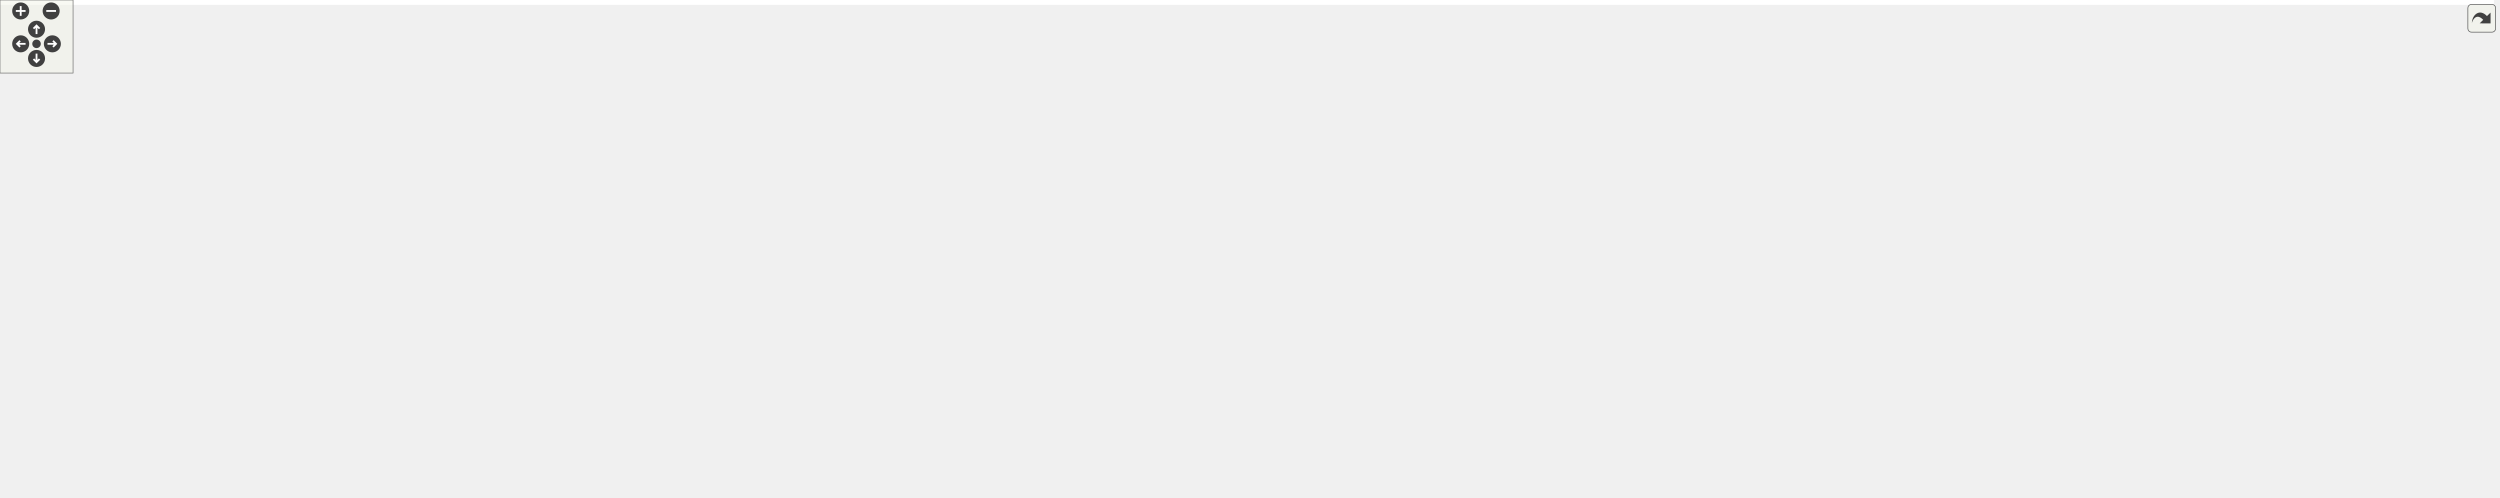
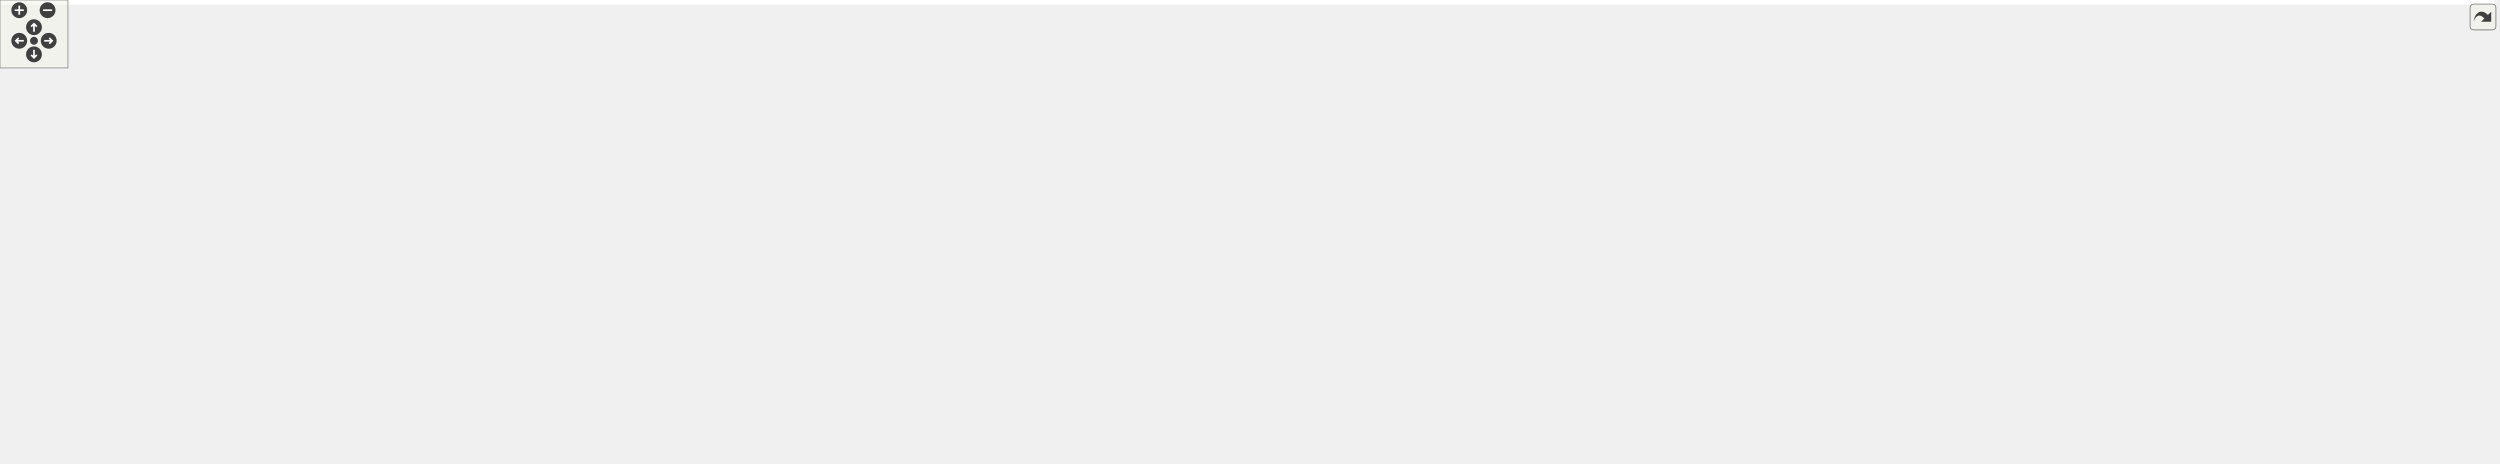
<svg xmlns="http://www.w3.org/2000/svg" xmlns:xlink="http://www.w3.org/1999/xlink" id="main" version="1.1" xml:space="preserve">
  <style type="text/css">
.edge:hover path { stroke: red; }
.edge:hover polygon { stroke: red; fill: red; }
</style>
  <defs>
    <circle id="rim" cx="0" cy="0" r="7" />
    <circle id="rim2" cx="0" cy="0" r="3.5" />
    <g id="zoomPlus">
      <use xlink:href="#rim" fill="#404040">
        <set attributeName="fill" to="#808080" begin="zoomplus.mouseover" end="zoomplus.mouseout" />
      </use>
      <path d="M-4,0h8M0,-4v8" fill="none" stroke="white" stroke-width="1.5" pointer-events="none" />
    </g>
    <g id="zoomMin">
      <use xlink:href="#rim" fill="#404040">
        <set attributeName="fill" to="#808080" begin="zoomminus.mouseover" end="zoomminus.mouseout" />
      </use>
      <path d="M-4,0h8" fill="none" stroke="white" stroke-width="1.5" pointer-events="none" />
    </g>
    <g id="dirArrow">
      <path fill="none" stroke="white" stroke-width="1.5" d="M0,-3.0v7 M-2.5,-0.5L0,-3.0L2.5,-0.5" />
    </g>
    <g id="resetDef">
      <use xlink:href="#rim2" fill="#404040">
        <set attributeName="fill" to="#808080" begin="reset.mouseover" end="reset.mouseout" />
      </use>
    </g>
  </defs>
  <svg id="graph" class="graph">
    <g id="viewport">
-       <polygon fill="#ffffff" stroke="transparent" points="-4,4 -4,-348 2048,-348 2048,4 -4,4" />
+       <polygon fill="#ffffff" stroke="transparent" points="-4,4 -4,-348 2202,-348 2202,4 -4,4" />
      <g id="node1" class="node">
-         <polygon fill="#bfbfbf" stroke="#000000" points="1457,-313.5 1457,-343.5 1637,-343.5 1637,-313.5 1457,-313.5" />
-         <text text-anchor="start" x="1465" y="-331.5" font-family="Helvetica,sans-Serif" font-size="10.00" fill="#000000">tests/src/serverTestVariable</text>
-         <text text-anchor="middle" x="1547" y="-320.5" font-family="Helvetica,sans-Serif" font-size="10.00" fill="#000000">MapperWithLocationAndCode.cpp</text>
+         <polygon fill="#bfbfbf" stroke="#000000" points="1546,-313.5 1546,-343.5 1726,-343.5 1726,-313.5 1546,-313.5" />
+         <text text-anchor="start" x="1554" y="-331.5" font-family="Helvetica,sans-Serif" font-size="10.00" fill="#000000">tests/src/serverTestVariable</text>
+         <text text-anchor="middle" x="1636" y="-320.5" font-family="Helvetica,sans-Serif" font-size="10.00" fill="#000000">MapperWithLocationAndCode.cpp</text>
      </g>
      <g id="node2" class="node">
        <polygon fill="#ffffff" stroke="#bfbfbf" points="1087,-246.5 1087,-276.5 1197,-276.5 1197,-246.5 1087,-246.5" />
        <text text-anchor="start" x="1095" y="-264.5" font-family="Helvetica,sans-Serif" font-size="10.00" fill="#000000">boost/test/included</text>
        <text text-anchor="middle" x="1142" y="-253.5" font-family="Helvetica,sans-Serif" font-size="10.00" fill="#000000">/unit_test.hpp</text>
      </g>
      <g id="edge1" class="edge">
-         <path fill="none" stroke="#191970" d="M1456.883,-317.085C1390.347,-308.146 1297.411,-294.594 1206.966,-277.095" />
-         <polygon fill="#191970" stroke="#191970" points="1207.576,-273.649 1197.09,-275.167 1206.234,-280.519 1207.576,-273.649" />
+         <path fill="none" stroke="#191970" d="M1545.769,-320.828C1460.744,-312.88 1329.672,-298.783 1207.015,-277.057" />
+         <polygon fill="#191970" stroke="#191970" points="1207.531,-273.594 1197.07,-275.276 1206.296,-280.484 1207.531,-273.594" />
      </g>
      <g id="node3" class="node">
        <polygon fill="#ffffff" stroke="#bfbfbf" points="1215.5,-252 1215.5,-271 1334.5,-271 1334.5,-252 1215.5,-252" />
        <text text-anchor="middle" x="1275" y="-259" font-family="Helvetica,sans-Serif" font-size="10.00" fill="#000000">boost/filesystem.hpp</text>
      </g>
      <g id="edge2" class="edge">
-         <path fill="none" stroke="#191970" d="M1485.958,-313.464C1436.885,-301.376 1368.877,-284.624 1323.482,-273.442" />
-         <polygon fill="#191970" stroke="#191970" points="1324.136,-269.999 1313.589,-271.005 1322.461,-276.796 1324.136,-269.999" />
+         <path fill="none" stroke="#191970" d="M1545.691,-313.829C1487.652,-304.104 1410.715,-290.66 1343,-277 1337.221,-275.834 1331.181,-274.551 1325.188,-273.238" />
+         <polygon fill="#191970" stroke="#191970" points="1325.722,-269.771 1315.2,-271.014 1324.2,-276.604 1325.722,-269.771" />
      </g>
      <g id="node4" class="node">
        <g id="a_node4">
          <a xlink:href="_doocs_adapter_8h.html" target="_top" xlink:title="DoocsAdapter.h">
            <polygon fill="#ffffff" stroke="#000000" points="1352.5,-252 1352.5,-271 1445.5,-271 1445.5,-252 1352.5,-252" />
            <text text-anchor="middle" x="1399" y="-259" font-family="Helvetica,sans-Serif" font-size="10.00" fill="#000000">DoocsAdapter.h</text>
          </a>
        </g>
      </g>
      <g id="edge3" class="edge">
-         <path fill="none" stroke="#191970" d="M1513.786,-313.464C1488.506,-302.02 1453.991,-286.394 1429.426,-275.274" />
-         <polygon fill="#191970" stroke="#191970" points="1430.768,-272.04 1420.215,-271.104 1427.881,-278.417 1430.768,-272.04" />
+         <path fill="none" stroke="#191970" d="M1582.813,-313.464C1540.503,-301.503 1482.04,-284.975 1442.497,-273.796" />
+         <polygon fill="#191970" stroke="#191970" points="1443.198,-270.358 1432.623,-271.005 1441.294,-277.094 1443.198,-270.358" />
      </g>
      <g id="node29" class="node">
        <g id="a_node29">
          <a xlink:href="server_based_test_tools_8h.html" target="_top" xlink:title="serverBasedTestTools.h">
            <polygon fill="#ffffff" stroke="#000000" points="1481.5,-252 1481.5,-271 1612.5,-271 1612.5,-252 1481.5,-252" />
            <text text-anchor="middle" x="1547" y="-259" font-family="Helvetica,sans-Serif" font-size="10.00" fill="#000000">serverBasedTestTools.h</text>
          </a>
        </g>
      </g>
      <g id="edge41" class="edge">
-         <path fill="none" stroke="#191970" d="M1547,-313.297C1547,-303.77 1547,-291.395 1547,-281.131" />
-         <polygon fill="#191970" stroke="#191970" points="1550.5,-281.055 1547,-271.055 1543.5,-281.055 1550.5,-281.055" />
+         <path fill="none" stroke="#191970" d="M1615.804,-313.297C1601.534,-302.554 1582.453,-288.19 1568.005,-277.313" />
+         <polygon fill="#191970" stroke="#191970" points="1569.787,-274.273 1559.692,-271.055 1565.577,-279.866 1569.787,-274.273" />
      </g>
      <g id="node31" class="node">
        <polygon fill="#ffffff" stroke="#bfbfbf" points="1630.5,-246.5 1630.5,-276.5 1819.5,-276.5 1819.5,-246.5 1630.5,-246.5" />
        <text text-anchor="start" x="1638.5" y="-264.5" font-family="Helvetica,sans-Serif" font-size="10.00" fill="#000000">ChimeraTK/ControlSystemAdapter</text>
        <text text-anchor="middle" x="1725" y="-253.5" font-family="Helvetica,sans-Serif" font-size="10.00" fill="#000000">/Testing/ReferenceTestApplication.h</text>
      </g>
      <g id="edge44" class="edge">
-         <path fill="none" stroke="#191970" d="M1586.947,-313.464C1613.078,-303.628 1647.415,-290.703 1675.306,-280.205" />
-         <polygon fill="#191970" stroke="#191970" points="1676.753,-283.4 1684.879,-276.602 1674.287,-276.849 1676.753,-283.4" />
+         <path fill="none" stroke="#191970" d="M1656.196,-313.297C1668.144,-304.302 1683.464,-292.769 1696.614,-282.869" />
+         <polygon fill="#191970" stroke="#191970" points="1699,-285.454 1704.884,-276.643 1694.79,-279.861 1699,-285.454" />
      </g>
      <g id="node32" class="node">
        <polygon fill="#ffffff" stroke="#bfbfbf" points="1838,-246.5 1838,-276.5 1978,-276.5 1978,-246.5 1838,-246.5" />
        <text text-anchor="start" x="1846" y="-264.5" font-family="Helvetica,sans-Serif" font-size="10.00" fill="#000000">doocs-server-test-helper</text>
        <text text-anchor="middle" x="1908" y="-253.5" font-family="Helvetica,sans-Serif" font-size="10.00" fill="#000000">/doocsServerTestHelper.h</text>
      </g>
      <g id="edge45" class="edge">
-         <path fill="none" stroke="#191970" d="M1630.962,-313.464C1684.546,-303.798 1755.76,-290.824 1827.651,-277.243" />
-         <polygon fill="#191970" stroke="#191970" points="1828.623,-280.622 1837.798,-275.323 1827.322,-273.744 1828.623,-280.622" />
+         <path fill="none" stroke="#191970" d="M1697.042,-313.464C1738.456,-303.263 1793.355,-289.74 1836.768,-279.046" />
+         <polygon fill="#191970" stroke="#191970" points="1837.819,-282.392 1846.692,-276.602 1836.145,-275.595 1837.819,-282.392" />
      </g>
      <g id="node33" class="node">
-         <polygon fill="#ffffff" stroke="#bfbfbf" points="1996,-252 1996,-271 2044,-271 2044,-252 1996,-252" />
-         <text text-anchor="middle" x="2020" y="-259" font-family="Helvetica,sans-Serif" font-size="10.00" fill="#000000">thread</text>
+         <polygon fill="#ffffff" stroke="#bfbfbf" points="1996,-246.5 1996,-276.5 2132,-276.5 2132,-246.5 1996,-246.5" />
+         <text text-anchor="start" x="2004" y="-264.5" font-family="Helvetica,sans-Serif" font-size="10.00" fill="#000000">doocs-server-test-helper</text>
+         <text text-anchor="middle" x="2064" y="-253.5" font-family="Helvetica,sans-Serif" font-size="10.00" fill="#000000">/ThreadedDoocsServer.h</text>
      </g>
      <g id="edge46" class="edge">
-         <path fill="none" stroke="#191970" d="M1637.01,-321.404C1746.121,-312.202 1923.301,-295.166 1987,-277 1988.917,-276.453 1990.863,-275.806 1992.8,-275.092" />
-         <polygon fill="#191970" stroke="#191970" points="1994.392,-278.219 2002.252,-271.114 1991.677,-271.767 1994.392,-278.219" />
+         <path fill="none" stroke="#191970" d="M1726.019,-316.629C1794.622,-307.271 1891.656,-293.368 1985.637,-277.19" />
+         <polygon fill="#191970" stroke="#191970" points="1986.346,-280.62 1995.602,-275.464 1985.151,-273.722 1986.346,-280.62" />
+       </g>
+       <g id="node34" class="node">
+         <polygon fill="#ffffff" stroke="#bfbfbf" points="2150,-252 2150,-271 2198,-271 2198,-252 2150,-252" />
+         <text text-anchor="middle" x="2174" y="-259" font-family="Helvetica,sans-Serif" font-size="10.00" fill="#000000">thread</text>
+       </g>
+       <g id="edge47" class="edge">
+         <path fill="none" stroke="#191970" d="M1726.244,-322.957C1849.889,-314.734 2065.256,-297.993 2141,-277 2142.967,-276.455 2144.962,-275.801 2146.947,-275.075" />
+         <polygon fill="#191970" stroke="#191970" points="2148.753,-278.112 2156.61,-271.004 2146.036,-271.661 2148.753,-278.112" />
      </g>
      <g id="edge20" class="edge">
        <path fill="none" stroke="#191970" d="M1422.816,-271.033C1442.711,-275.108 1463.5,-271.93 1463.5,-261.5 1463.5,-252.863 1449.243,-249.199 1433.043,-250.509" />
        <polygon fill="#191970" stroke="#191970" points="1432.222,-247.09 1422.816,-251.967 1433.21,-254.02 1432.222,-247.09" />
      </g>
      <g id="node5" class="node">
        <g id="a_node5">
          <a xlink:href="_c_s_adapter_eq_fct_8h.html" target="_top" xlink:title="CSAdapterEqFct.h">
            <polygon fill="#ffffff" stroke="#000000" points="1284.5,-190.5 1284.5,-209.5 1387.5,-209.5 1387.5,-190.5 1284.5,-190.5" />
            <text text-anchor="middle" x="1336" y="-197.5" font-family="Helvetica,sans-Serif" font-size="10.00" fill="#000000">CSAdapterEqFct.h</text>
          </a>
        </g>
      </g>
      <g id="edge4" class="edge">
        <path fill="none" stroke="#191970" d="M1389.156,-251.891C1379.596,-242.558 1364.878,-228.19 1353.351,-216.937" />
        <polygon fill="#191970" stroke="#191970" points="1355.583,-214.226 1345.983,-209.745 1350.693,-219.235 1355.583,-214.226" />
      </g>
      <g id="node19" class="node">
        <g id="a_node19">
          <a xlink:href="_doocs_p_v_factory_8h.html" target="_top" xlink:title="DoocsPVFactory.h">
            <polygon fill="#ffffff" stroke="#000000" points="828,-190.5 828,-209.5 930,-209.5 930,-190.5 828,-190.5" />
            <text text-anchor="middle" x="879" y="-197.5" font-family="Helvetica,sans-Serif" font-size="10.00" fill="#000000">DoocsPVFactory.h</text>
          </a>
        </g>
      </g>
      <g id="edge21" class="edge">
        <path fill="none" stroke="#191970" d="M1368.119,-251.935C1360.011,-249.704 1351.231,-247.535 1343,-246 1200.24,-219.369 1029.704,-207.473 940.427,-202.738" />
        <polygon fill="#191970" stroke="#191970" points="940.379,-199.231 930.211,-202.209 940.017,-206.222 940.379,-199.231" />
      </g>
      <g id="node6" class="node">
        <polygon fill="#ffffff" stroke="#bfbfbf" points="1024,-67.5 1024,-86.5 1154,-86.5 1154,-67.5 1024,-67.5" />
        <text text-anchor="middle" x="1089" y="-74.5" font-family="Helvetica,sans-Serif" font-size="10.00" fill="#000000">boost/noncopyable.hpp</text>
      </g>
      <g id="edge5" class="edge">
        <path fill="none" stroke="#191970" d="M1347.908,-190.436C1365.674,-175.036 1395.182,-144.317 1377,-123 1363.293,-106.93 1245.096,-92.266 1164.448,-84.002" />
        <polygon fill="#191970" stroke="#191970" points="1164.619,-80.501 1154.317,-82.977 1163.914,-87.466 1164.619,-80.501" />
      </g>
      <g id="node7" class="node">
        <polygon fill="#ffffff" stroke="#bfbfbf" points="1424,-129 1424,-148 1544,-148 1544,-129 1424,-129" />
        <text text-anchor="middle" x="1484" y="-136" font-family="Helvetica,sans-Serif" font-size="10.00" fill="#000000">boost/scoped_ptr.hpp</text>
      </g>
      <g id="edge6" class="edge">
        <path fill="none" stroke="#191970" d="M1359.125,-190.391C1383.997,-180.055 1423.73,-163.545 1451.684,-151.928" />
        <polygon fill="#191970" stroke="#191970" points="1453.146,-155.111 1461.037,-148.042 1450.46,-148.647 1453.146,-155.111" />
      </g>
      <g id="node8" class="node">
        <polygon fill="#ffffff" stroke="#bfbfbf" points="1358,-67.5 1358,-86.5 1414,-86.5 1414,-67.5 1358,-67.5" />
        <text text-anchor="middle" x="1386" y="-74.5" font-family="Helvetica,sans-Serif" font-size="10.00" fill="#000000">eq_fct.h</text>
      </g>
      <g id="edge7" class="edge">
        <path fill="none" stroke="#191970" d="M1387.565,-196.387C1445.026,-191.161 1532.575,-179.209 1553,-154 1590.524,-107.687 1484.494,-87.972 1424.338,-80.691" />
        <polygon fill="#191970" stroke="#191970" points="1424.729,-77.213 1414.395,-79.55 1423.93,-84.168 1424.729,-77.213" />
      </g>
      <g id="node9" class="node">
        <polygon fill="#ffffff" stroke="#bfbfbf" points="1184,-123.5 1184,-153.5 1368,-153.5 1368,-123.5 1184,-123.5" />
        <text text-anchor="start" x="1192" y="-141.5" font-family="Helvetica,sans-Serif" font-size="10.00" fill="#000000">ChimeraTK/ControlSystemAdapter</text>
        <text text-anchor="middle" x="1276" y="-130.5" font-family="Helvetica,sans-Serif" font-size="10.00" fill="#000000">/ControlSystemPVManager.h</text>
      </g>
      <g id="edge8" class="edge">
        <path fill="none" stroke="#191970" d="M1326.625,-190.391C1318.956,-182.53 1307.801,-171.096 1297.913,-160.961" />
        <polygon fill="#191970" stroke="#191970" points="1300.166,-158.258 1290.678,-153.545 1295.156,-163.147 1300.166,-158.258" />
      </g>
      <g id="node10" class="node">
        <polygon fill="#ffffff" stroke="#bfbfbf" points="982,-123.5 982,-153.5 1166,-153.5 1166,-123.5 982,-123.5" />
        <text text-anchor="start" x="990" y="-141.5" font-family="Helvetica,sans-Serif" font-size="10.00" fill="#000000">ChimeraTK/ControlSystemAdapter</text>
        <text text-anchor="middle" x="1074" y="-130.5" font-family="Helvetica,sans-Serif" font-size="10.00" fill="#000000">/ProcessVariable.h</text>
      </g>
      <g id="edge9" class="edge">
        <path fill="none" stroke="#191970" d="M1295.35,-190.458C1256.1,-181.245 1195.752,-167.079 1147.976,-155.865" />
        <polygon fill="#191970" stroke="#191970" points="1148.52,-152.397 1137.985,-153.519 1146.92,-159.212 1148.52,-152.397" />
      </g>
      <g id="node11" class="node">
        <g id="a_node11">
          <a xlink:href="_doocs_updater_8h.html" target="_top" xlink:title="DoocsUpdater.h">
            <polygon fill="#ffffff" stroke="#000000" points="794,-129 794,-148 888,-148 888,-129 794,-129" />
            <text text-anchor="middle" x="841" y="-136" font-family="Helvetica,sans-Serif" font-size="10.00" fill="#000000">DoocsUpdater.h</text>
          </a>
        </g>
      </g>
      <g id="edge10" class="edge">
        <path fill="none" stroke="#191970" d="M1284.427,-193.593C1191.156,-182.004 995.125,-157.649 898.012,-145.583" />
        <polygon fill="#191970" stroke="#191970" points="898.438,-142.109 888.083,-144.35 897.575,-149.056 898.438,-142.109" />
      </g>
      <g id="node15" class="node">
        <g id="a_node15">
          <a xlink:href="_property_description_8h.html" target="_top" xlink:title="PropertyDescription.h">
            <polygon fill="#ffffff" stroke="#000000" points="536,-67.5 536,-86.5 658,-86.5 658,-67.5 536,-67.5" />
            <text text-anchor="middle" x="597" y="-74.5" font-family="Helvetica,sans-Serif" font-size="10.00" fill="#000000">PropertyDescription.h</text>
          </a>
        </g>
      </g>
      <g id="edge16" class="edge">
        <path fill="none" stroke="#191970" d="M1284.382,-199.486C1165.366,-197.695 875.016,-189.688 785,-154 764.417,-145.839 765.583,-133.333 746,-123 716.871,-107.63 681.778,-96.48 652.968,-89.01" />
        <polygon fill="#191970" stroke="#191970" points="653.611,-85.563 643.059,-86.52 651.905,-92.352 653.611,-85.563" />
      </g>
      <g id="edge12" class="edge">
        <path fill="none" stroke="#191970" d="M878.41,-128.946C886.203,-126.969 894.368,-124.908 902,-123 948.894,-111.275 1002.465,-98.121 1040.214,-88.893" />
        <polygon fill="#191970" stroke="#191970" points="1041.056,-92.29 1049.939,-86.517 1039.394,-85.49 1041.056,-92.29" />
      </g>
      <g id="edge13" class="edge">
        <path fill="none" stroke="#191970" d="M888.013,-130.622C904.434,-128.008 923.006,-125.205 940,-123 1090.402,-103.484 1270.209,-87.029 1347.544,-80.281" />
        <polygon fill="#191970" stroke="#191970" points="1348.103,-83.745 1357.763,-79.394 1347.497,-76.772 1348.103,-83.745" />
      </g>
      <g id="node12" class="node">
        <polygon fill="#ffffff" stroke="#bfbfbf" points="844,-67.5 844,-86.5 1006,-86.5 1006,-67.5 844,-67.5" />
        <text text-anchor="middle" x="925" y="-74.5" font-family="Helvetica,sans-Serif" font-size="10.00" fill="#000000">ChimeraTK/TransferElement.h</text>
      </g>
      <g id="edge11" class="edge">
        <path fill="none" stroke="#191970" d="M854.125,-128.891C867.44,-119.142 888.259,-103.899 903.895,-92.452" />
        <polygon fill="#191970" stroke="#191970" points="905.966,-95.273 911.967,-86.542 901.831,-89.625 905.966,-95.273" />
      </g>
      <g id="node13" class="node">
        <polygon fill="#ffffff" stroke="#bfbfbf" points="676,-67.5 676,-86.5 714,-86.5 714,-67.5 676,-67.5" />
        <text text-anchor="middle" x="695" y="-74.5" font-family="Helvetica,sans-Serif" font-size="10.00" fill="#000000">map</text>
      </g>
      <g id="edge14" class="edge">
        <path fill="none" stroke="#191970" d="M818.188,-128.891C792.759,-118.179 751.584,-100.835 723.916,-89.18" />
        <polygon fill="#191970" stroke="#191970" points="724.962,-85.823 714.388,-85.167 722.245,-92.274 724.962,-85.823" />
      </g>
      <g id="node14" class="node">
        <polygon fill="#ffffff" stroke="#bfbfbf" points="732.5,-67.5 732.5,-86.5 825.5,-86.5 825.5,-67.5 732.5,-67.5" />
        <text text-anchor="middle" x="779" y="-74.5" font-family="Helvetica,sans-Serif" font-size="10.00" fill="#000000">unordered_map</text>
      </g>
      <g id="edge15" class="edge">
        <path fill="none" stroke="#191970" d="M831.312,-128.891C821.904,-119.558 807.419,-105.19 796.075,-93.937" />
        <polygon fill="#191970" stroke="#191970" points="798.389,-91.302 788.824,-86.745 793.459,-96.272 798.389,-91.302" />
      </g>
      <g id="node16" class="node">
        <polygon fill="#ffffff" stroke="#bfbfbf" points="275,-6 275,-25 319,-25 319,-6 275,-6" />
        <text text-anchor="middle" x="297" y="-13" font-family="Helvetica,sans-Serif" font-size="10.00" fill="#000000">string</text>
      </g>
      <g id="edge17" class="edge">
        <path fill="none" stroke="#191970" d="M537.762,-67.49C474.12,-57.072 377.237,-40.572 341,-31 337.06,-29.959 332.97,-28.729 328.94,-27.424" />
        <polygon fill="#191970" stroke="#191970" points="329.761,-24.006 319.167,-24.09 327.502,-30.631 329.761,-24.006" />
      </g>
      <g id="node17" class="node">
        <polygon fill="#ffffff" stroke="#bfbfbf" points="350.5,-6 350.5,-25 493.5,-25 493.5,-6 350.5,-6" />
        <text text-anchor="middle" x="422" y="-13" font-family="Helvetica,sans-Serif" font-size="10.00" fill="#000000">ChimeraTK/RegisterPath.h</text>
      </g>
      <g id="edge18" class="edge">
        <path fill="none" stroke="#191970" d="M569.656,-67.391C539.862,-56.92 492.031,-40.111 458.919,-28.474" />
        <polygon fill="#191970" stroke="#191970" points="459.747,-25.055 449.152,-25.042 457.426,-31.66 459.747,-25.055" />
      </g>
      <g id="node18" class="node">
        <polygon fill="#ffffff" stroke="#bfbfbf" points="519,-.5 519,-30.5 675,-30.5 675,-.5 519,-.5" />
        <text text-anchor="start" x="527" y="-18.5" font-family="Helvetica,sans-Serif" font-size="10.00" fill="#000000">ChimeraTK/DataConsistency</text>
        <text text-anchor="middle" x="597" y="-7.5" font-family="Helvetica,sans-Serif" font-size="10.00" fill="#000000">Group.h</text>
      </g>
      <g id="edge19" class="edge">
        <path fill="none" stroke="#191970" d="M597,-67.391C597,-60.223 597,-50.086 597,-40.671" />
        <polygon fill="#191970" stroke="#191970" points="600.5,-40.545 597,-30.545 593.5,-40.545 600.5,-40.545" />
      </g>
      <g id="edge38" class="edge">
        <path fill="none" stroke="#191970" d="M884.025,-190.42C893.045,-174.146 913.54,-141.107 940,-123 963.978,-106.591 994.038,-95.856 1020.866,-88.921" />
        <polygon fill="#191970" stroke="#191970" points="1021.71,-92.318 1030.587,-86.535 1020.041,-85.52 1021.71,-92.318" />
      </g>
      <g id="edge40" class="edge">
        <path fill="none" stroke="#191970" d="M892.124,-190.441C904.45,-181.346 923.295,-167.139 939,-154 954.684,-140.878 954.371,-131.434 973,-123 1039.393,-92.944 1258.227,-81.678 1347.534,-78.264" />
        <polygon fill="#191970" stroke="#191970" points="1347.9,-81.752 1357.764,-77.885 1347.641,-74.757 1347.9,-81.752" />
      </g>
      <g id="edge35" class="edge">
        <path fill="none" stroke="#191970" d="M930.088,-192.086C991.317,-182.601 1095.415,-166.475 1173.456,-154.385" />
        <polygon fill="#191970" stroke="#191970" points="1174.458,-157.772 1183.804,-152.782 1173.386,-150.854 1174.458,-157.772" />
      </g>
      <g id="edge36" class="edge">
        <path fill="none" stroke="#191970" d="M909.469,-190.391C938.059,-181.374 981.553,-167.656 1016.643,-156.59" />
        <polygon fill="#191970" stroke="#191970" points="1017.813,-159.89 1026.298,-153.545 1015.708,-153.214 1017.813,-159.89" />
      </g>
      <g id="edge22" class="edge">
        <path fill="none" stroke="#191970" d="M873.062,-190.391C867.573,-181.507 859.265,-168.06 852.481,-157.081" />
        <polygon fill="#191970" stroke="#191970" points="855.255,-154.912 847.021,-148.245 849.3,-158.592 855.255,-154.912" />
      </g>
      <g id="edge23" class="edge">
        <path fill="none" stroke="#191970" d="M827.721,-198.81C711.289,-195.577 434.869,-184.717 407,-154 397.742,-143.796 398.481,-133.828 407,-123 415.009,-112.82 481.033,-98.423 533.03,-88.459" />
        <polygon fill="#191970" stroke="#191970" points="533.717,-91.891 542.89,-86.59 532.413,-85.014 533.717,-91.891" />
      </g>
      <g id="node20" class="node">
        <g id="a_node20">
          <a xlink:href="_variable_mapper_8h.html" target="_top" xlink:title="VariableMapper.h">
            <polygon fill="#ffffff" stroke="#000000" points="258.5,-129 258.5,-148 359.5,-148 359.5,-129 258.5,-129" />
            <text text-anchor="middle" x="309" y="-136" font-family="Helvetica,sans-Serif" font-size="10.00" fill="#000000">VariableMapper.h</text>
          </a>
        </g>
      </g>
      <g id="edge24" class="edge">
        <path fill="none" stroke="#191970" d="M827.802,-197.763C736.245,-193.225 538.633,-180.985 374,-154 367.764,-152.978 361.239,-151.689 354.831,-150.293" />
        <polygon fill="#191970" stroke="#191970" points="355.442,-146.843 344.914,-148.035 353.887,-153.668 355.442,-146.843" />
      </g>
      <g id="node27" class="node">
        <polygon fill="#ffffff" stroke="#bfbfbf" points="416,-123.5 416,-153.5 600,-153.5 600,-123.5 416,-123.5" />
        <text text-anchor="start" x="424" y="-141.5" font-family="Helvetica,sans-Serif" font-size="10.00" fill="#000000">ChimeraTK/ControlSystemAdapter</text>
        <text text-anchor="middle" x="508" y="-130.5" font-family="Helvetica,sans-Serif" font-size="10.00" fill="#000000">/TypeChangingDecorator.h</text>
      </g>
      <g id="edge37" class="edge">
        <path fill="none" stroke="#191970" d="M827.804,-191.513C771.534,-182.185 679.726,-166.967 608.879,-155.223" />
        <polygon fill="#191970" stroke="#191970" points="609.023,-151.699 598.585,-153.516 607.878,-158.605 609.023,-151.699" />
      </g>
      <g id="node28" class="node">
        <polygon fill="#ffffff" stroke="#bfbfbf" points="618.5,-129 618.5,-148 737.5,-148 737.5,-129 618.5,-129" />
        <text text-anchor="middle" x="678" y="-136" font-family="Helvetica,sans-Serif" font-size="10.00" fill="#000000">boost/shared_ptr.hpp</text>
      </g>
      <g id="edge39" class="edge">
        <path fill="none" stroke="#191970" d="M847.594,-190.391C812.93,-179.785 757.012,-162.675 718.938,-151.026" />
        <polygon fill="#191970" stroke="#191970" points="719.772,-147.621 709.186,-148.042 717.724,-154.315 719.772,-147.621" />
      </g>
      <g id="edge29" class="edge">
        <path fill="none" stroke="#191970" d="M359.583,-130.309C374.815,-127.894 391.58,-125.287 407,-123 519.241,-106.355 551.92,-114.299 666.056,-86.817" />
        <polygon fill="#191970" stroke="#191970" points="666.997,-90.19 675.879,-84.414 665.334,-83.391 666.997,-90.19" />
      </g>
      <g id="edge34" class="edge">
        <path fill="none" stroke="#191970" d="M348.139,-128.962C356.653,-126.944 365.62,-124.863 374,-123 429.786,-110.598 493.68,-97.534 538.736,-88.51" />
        <polygon fill="#191970" stroke="#191970" points="539.503,-91.926 548.623,-86.534 538.131,-85.062 539.503,-91.926" />
      </g>
      <g id="edge33" class="edge">
        <path fill="none" stroke="#191970" d="M308.058,-128.848C306.096,-108.73 301.533,-61.961 298.923,-35.21" />
        <polygon fill="#191970" stroke="#191970" points="302.392,-34.72 297.937,-25.107 295.425,-35.399 302.392,-34.72" />
      </g>
      <g id="edge25" class="edge">
        <path fill="none" stroke="#191970" d="M312.419,-128.815C317.943,-114.172 329.962,-86.085 347,-67 360.328,-52.071 378.835,-39.304 394.13,-30.216" />
        <polygon fill="#191970" stroke="#191970" points="396.222,-33.052 403.163,-25.047 392.745,-26.976 396.222,-33.052" />
      </g>
      <g id="node21" class="node">
        <polygon fill="#ffffff" stroke="#bfbfbf" points="356,-67.5 356,-86.5 440,-86.5 440,-67.5 356,-67.5" />
        <text text-anchor="middle" x="398" y="-74.5" font-family="Helvetica,sans-Serif" font-size="10.00" fill="#000000">boost/any.hpp</text>
      </g>
      <g id="edge26" class="edge">
        <path fill="none" stroke="#191970" d="M322.906,-128.891C337.014,-119.142 359.072,-103.899 375.639,-92.452" />
        <polygon fill="#191970" stroke="#191970" points="377.954,-95.106 384.191,-86.542 373.975,-89.347 377.954,-95.106" />
      </g>
      <g id="node22" class="node">
        <polygon fill="#ffffff" stroke="#bfbfbf" points="458,-67.5 458,-86.5 518,-86.5 518,-67.5 458,-67.5" />
        <text text-anchor="middle" x="488" y="-74.5" font-family="Helvetica,sans-Serif" font-size="10.00" fill="#000000">iostream</text>
      </g>
      <g id="edge27" class="edge">
        <path fill="none" stroke="#191970" d="M336.969,-128.891C367.575,-118.375 416.79,-101.466 450.674,-89.824" />
        <polygon fill="#191970" stroke="#191970" points="451.908,-93.101 460.228,-86.542 449.633,-86.481 451.908,-93.101" />
      </g>
      <g id="node23" class="node">
        <polygon fill="#ffffff" stroke="#bfbfbf" points="0,-67.5 0,-86.5 32,-86.5 32,-67.5 0,-67.5" />
        <text text-anchor="middle" x="16" y="-74.5" font-family="Helvetica,sans-Serif" font-size="10.00" fill="#000000">list</text>
      </g>
      <g id="edge28" class="edge">
        <path fill="none" stroke="#191970" d="M258.432,-131.724C206.162,-124.067 122.213,-109.951 42.009,-86.876" />
        <polygon fill="#191970" stroke="#191970" points="42.83,-83.469 32.249,-84.017 40.862,-90.187 42.83,-83.469" />
      </g>
      <g id="node24" class="node">
        <polygon fill="#ffffff" stroke="#bfbfbf" points="50,-67.5 50,-86.5 108,-86.5 108,-67.5 50,-67.5" />
        <text text-anchor="middle" x="79" y="-74.5" font-family="Helvetica,sans-Serif" font-size="10.00" fill="#000000">memory</text>
      </g>
      <g id="edge30" class="edge">
        <path fill="none" stroke="#191970" d="M273.315,-128.958C231.262,-117.714 161.621,-99.092 118.128,-87.462" />
        <polygon fill="#191970" stroke="#191970" points="118.764,-84.01 108.199,-84.808 116.955,-90.772 118.764,-84.01" />
      </g>
      <g id="node25" class="node">
        <polygon fill="#ffffff" stroke="#bfbfbf" points="126,-67.5 126,-86.5 158,-86.5 158,-67.5 126,-67.5" />
        <text text-anchor="middle" x="142" y="-74.5" font-family="Helvetica,sans-Serif" font-size="10.00" fill="#000000">set</text>
      </g>
      <g id="edge31" class="edge">
        <path fill="none" stroke="#191970" d="M281.945,-128.983C255.148,-119.493 212.737,-104.3 167.494,-87.112" />
        <polygon fill="#191970" stroke="#191970" points="168.698,-83.826 158.108,-83.533 166.204,-90.366 168.698,-83.826" />
      </g>
      <g id="node26" class="node">
        <polygon fill="#ffffff" stroke="#bfbfbf" points="176,-67.5 176,-86.5 262,-86.5 262,-67.5 176,-67.5" />
        <text text-anchor="middle" x="219" y="-74.5" font-family="Helvetica,sans-Serif" font-size="10.00" fill="#000000">unordered_set</text>
      </g>
      <g id="edge32" class="edge">
        <path fill="none" stroke="#191970" d="M294.938,-128.891C280.671,-119.142 258.365,-103.899 241.613,-92.452" />
        <polygon fill="#191970" stroke="#191970" points="243.195,-89.294 232.964,-86.542 239.245,-95.074 243.195,-89.294" />
      </g>
      <g id="edge43" class="edge">
        <path fill="none" stroke="#191970" d="M1553.036,-251.889C1567.504,-227.506 1600.751,-162.385 1570,-123 1552.254,-100.271 1472.661,-87.111 1424.157,-81.065" />
        <polygon fill="#191970" stroke="#191970" points="1424.364,-77.565 1414.018,-79.849 1423.53,-84.515 1424.364,-77.565" />
      </g>
      <g id="node30" class="node">
        <g id="a_node30">
          <a xlink:href="basename_from_address_8h.html" target="_top" xlink:title="basenameFromAddress.h">
            <polygon fill="#ffffff" stroke="#000000" points="1638,-190.5 1638,-209.5 1778,-209.5 1778,-190.5 1638,-190.5" />
            <text text-anchor="middle" x="1708" y="-197.5" font-family="Helvetica,sans-Serif" font-size="10.00" fill="#000000">basenameFromAddress.h</text>
          </a>
        </g>
      </g>
      <g id="edge42" class="edge">
        <path fill="none" stroke="#191970" d="M1572.156,-251.891C1599.449,-241.465 1643.192,-224.756 1673.64,-213.125" />
        <polygon fill="#191970" stroke="#191970" points="1674.928,-216.38 1683.02,-209.542 1672.43,-209.841 1674.928,-216.38" />
      </g>
    </g>
  </svg>
  <g id="navigator" transform="translate(0 0)" fill="#404254">
    <rect fill="#f2f5e9" fill-opacity="0.5" stroke="#606060" stroke-width=".5" x="0" y="0" width="60" height="60" />
    <use id="zoomplus" xlink:href="#zoomPlus" x="17" y="9" />
    <use id="zoomminus" xlink:href="#zoomMin" x="42" y="9" />
    <use id="reset" xlink:href="#resetDef" x="30" y="36" />
    <g id="arrowUp" xlink:href="#dirArrow" transform="translate(30 24)">
      <use xlink:href="#rim" fill="#404040">
        <set attributeName="fill" to="#808080" begin="arrowUp.mouseover" end="arrowUp.mouseout" />
      </use>
      <path fill="none" stroke="white" stroke-width="1.5" d="M0,-3.0v7 M-2.5,-0.5L0,-3.0L2.5,-0.5" />
    </g>
    <g id="arrowRight" xlink:href="#dirArrow" transform="rotate(90) translate(36 -43)">
      <use xlink:href="#rim" fill="#404040">
        <set attributeName="fill" to="#808080" begin="arrowRight.mouseover" end="arrowRight.mouseout" />
      </use>
      <path fill="none" stroke="white" stroke-width="1.5" d="M0,-3.0v7 M-2.5,-0.5L0,-3.0L2.5,-0.5" />
    </g>
    <g id="arrowDown" xlink:href="#dirArrow" transform="rotate(180) translate(-30 -48)">
      <use xlink:href="#rim" fill="#404040">
        <set attributeName="fill" to="#808080" begin="arrowDown.mouseover" end="arrowDown.mouseout" />
      </use>
      <path fill="none" stroke="white" stroke-width="1.5" d="M0,-3.0v7 M-2.5,-0.5L0,-3.0L2.5,-0.5" />
    </g>
    <g id="arrowLeft" xlink:href="#dirArrow" transform="rotate(270) translate(-36 17)">
      <use xlink:href="#rim" fill="#404040">
        <set attributeName="fill" to="#808080" begin="arrowLeft.mouseover" end="arrowLeft.mouseout" />
      </use>
      <path fill="none" stroke="white" stroke-width="1.5" d="M0,-3.0v7 M-2.5,-0.5L0,-3.0L2.5,-0.5" />
    </g>
  </g>
  <svg viewBox="0 0 15 15" width="100%" height="30px" preserveAspectRatio="xMaxYMin meet">
    <g id="arrow_out" transform="scale(0.3 0.3)">
      <a xlink:href="server_test_variable_mapper_with_location_and_code_8cpp__incl_org.svg" target="_base">
        <rect id="button" ry="5" rx="5" y="6" x="6" height="38" width="38" fill="#f2f5e9" fill-opacity="0.5" stroke="#606060" stroke-width="1.0" />
        <path id="arrow" d="M 11.5,31.437 C 11.94,20.098 22.043,11.323 32.159,21.979 L 37.069,17.246 C 37.069,17.246 37.088,32 37.088,32 L 22.16,31.978 C 22.16,31.978 26.998,27.14 26.998,27.14 C 18.529,18.264 13.292,25.23 11.5,31.437 z" style="fill:#404040;" />
      </a>
    </g>
  </svg>
</svg>
